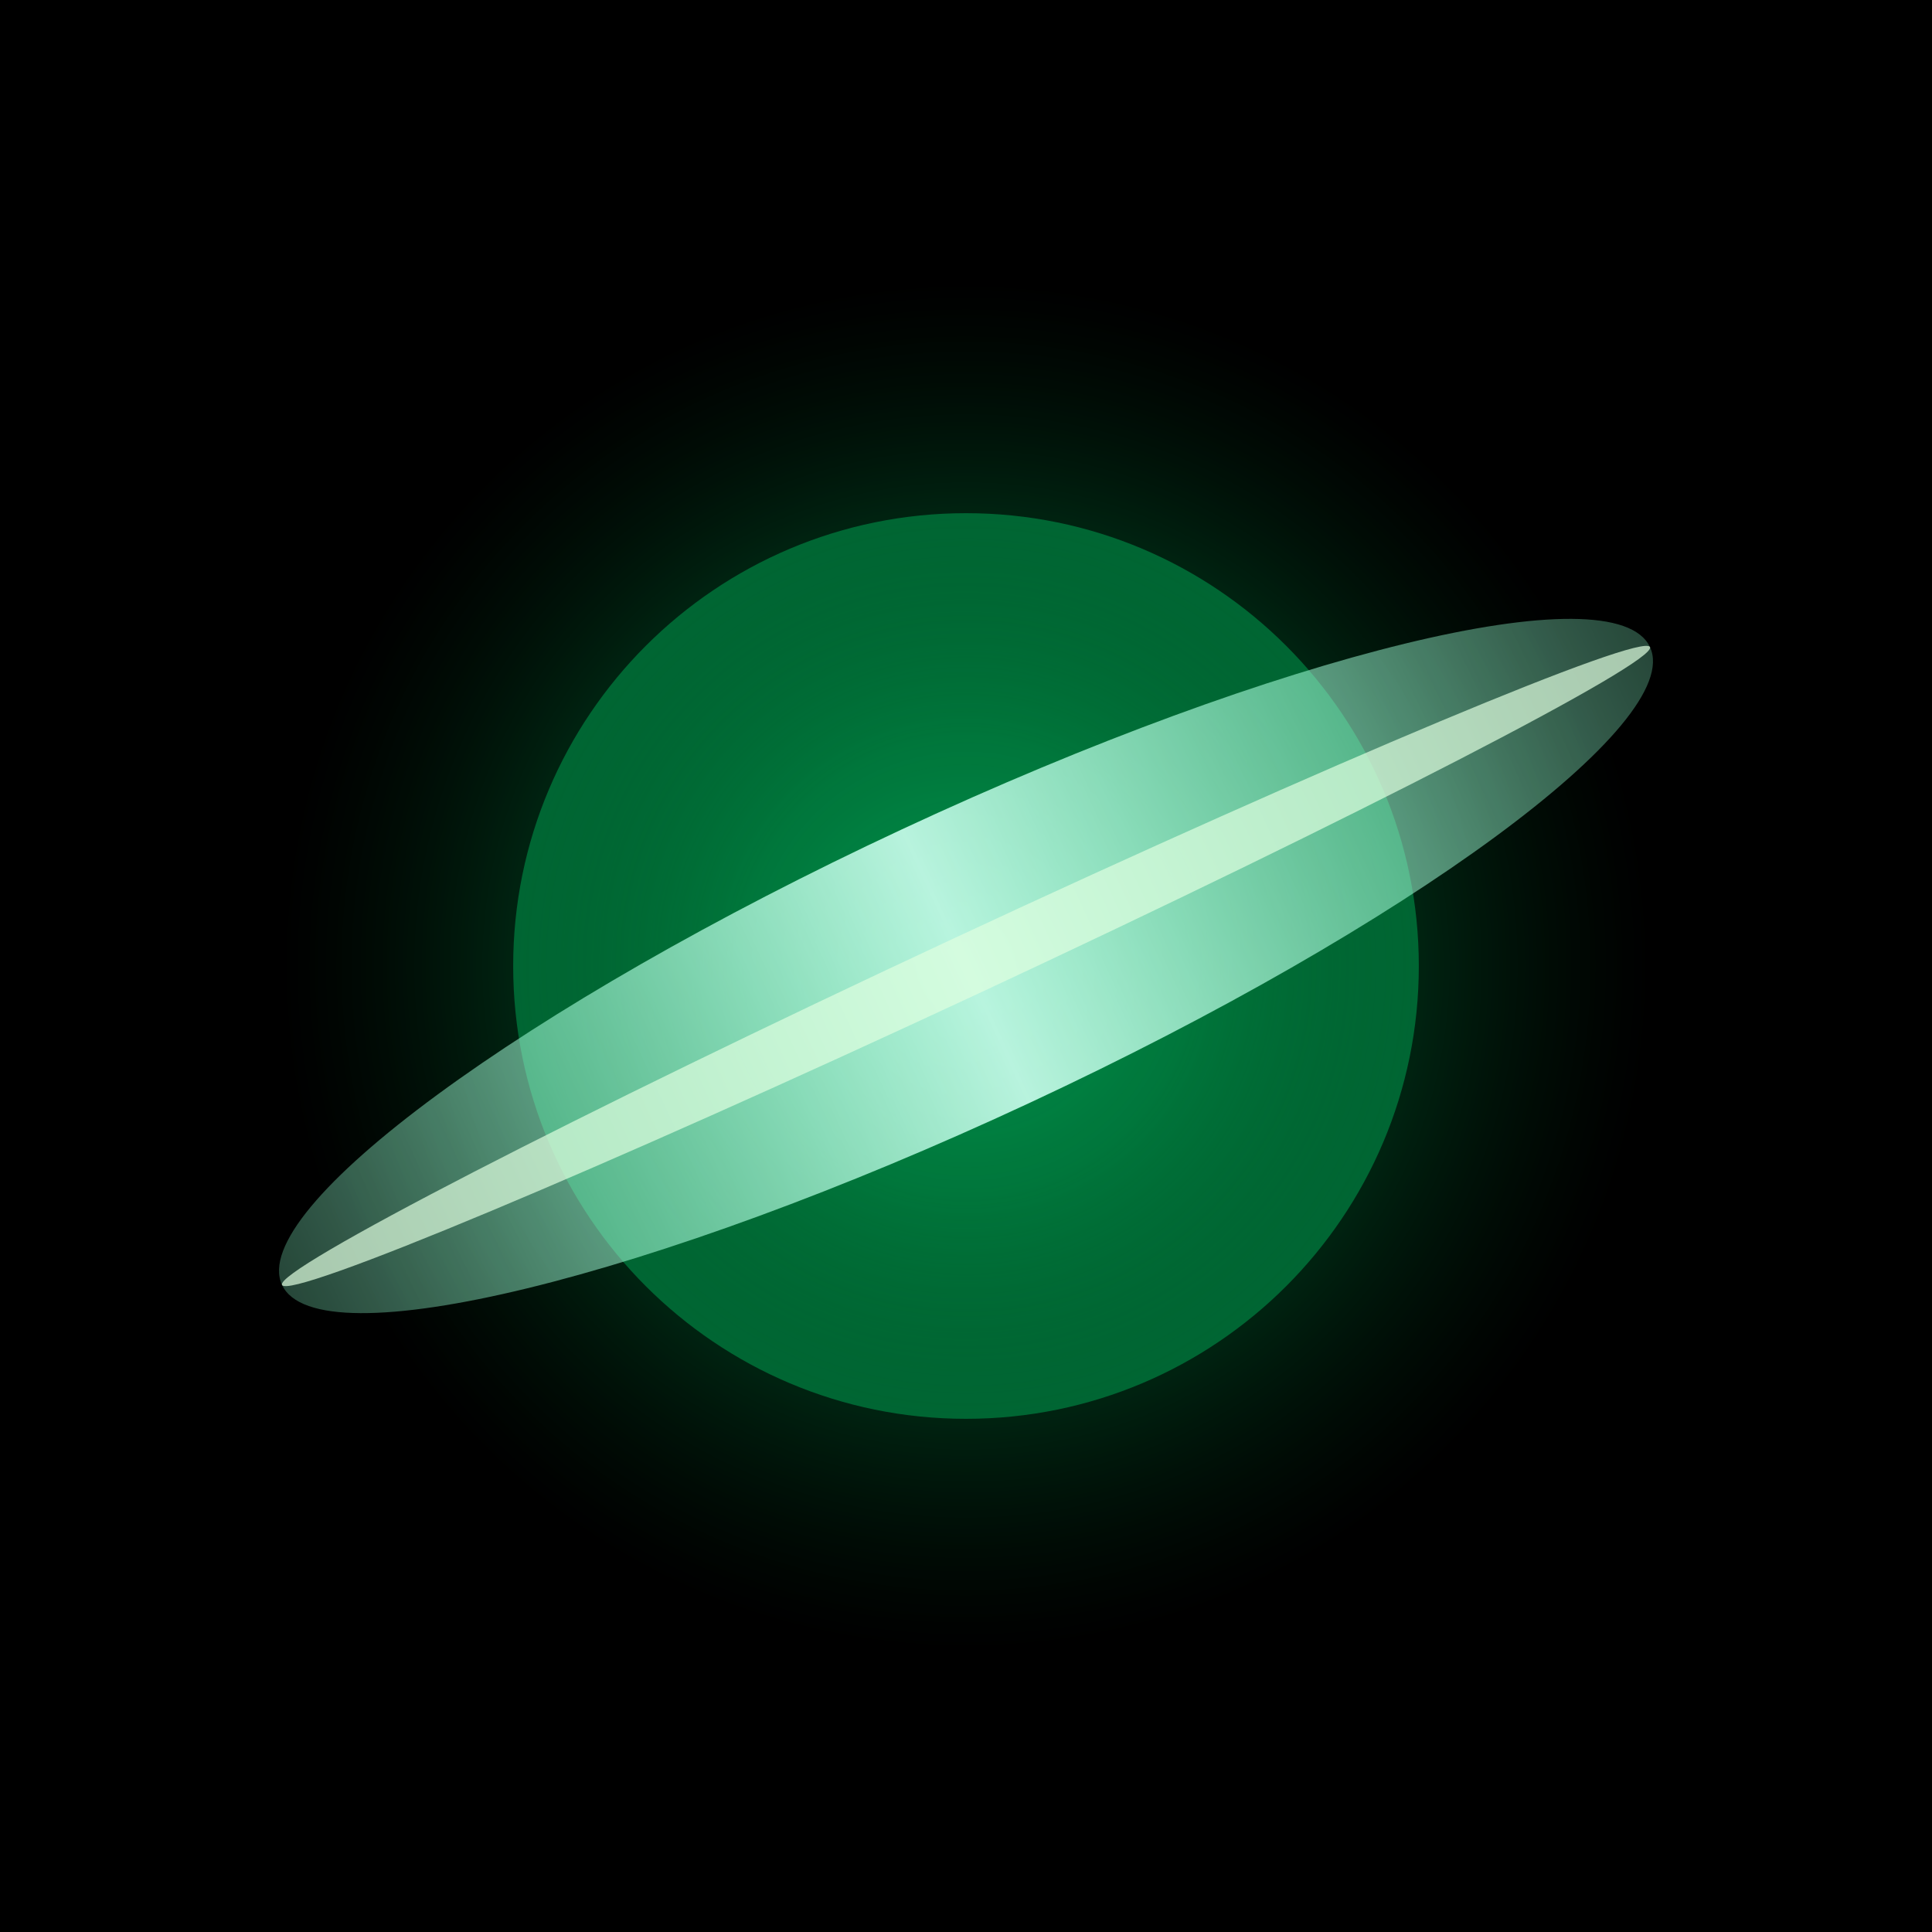
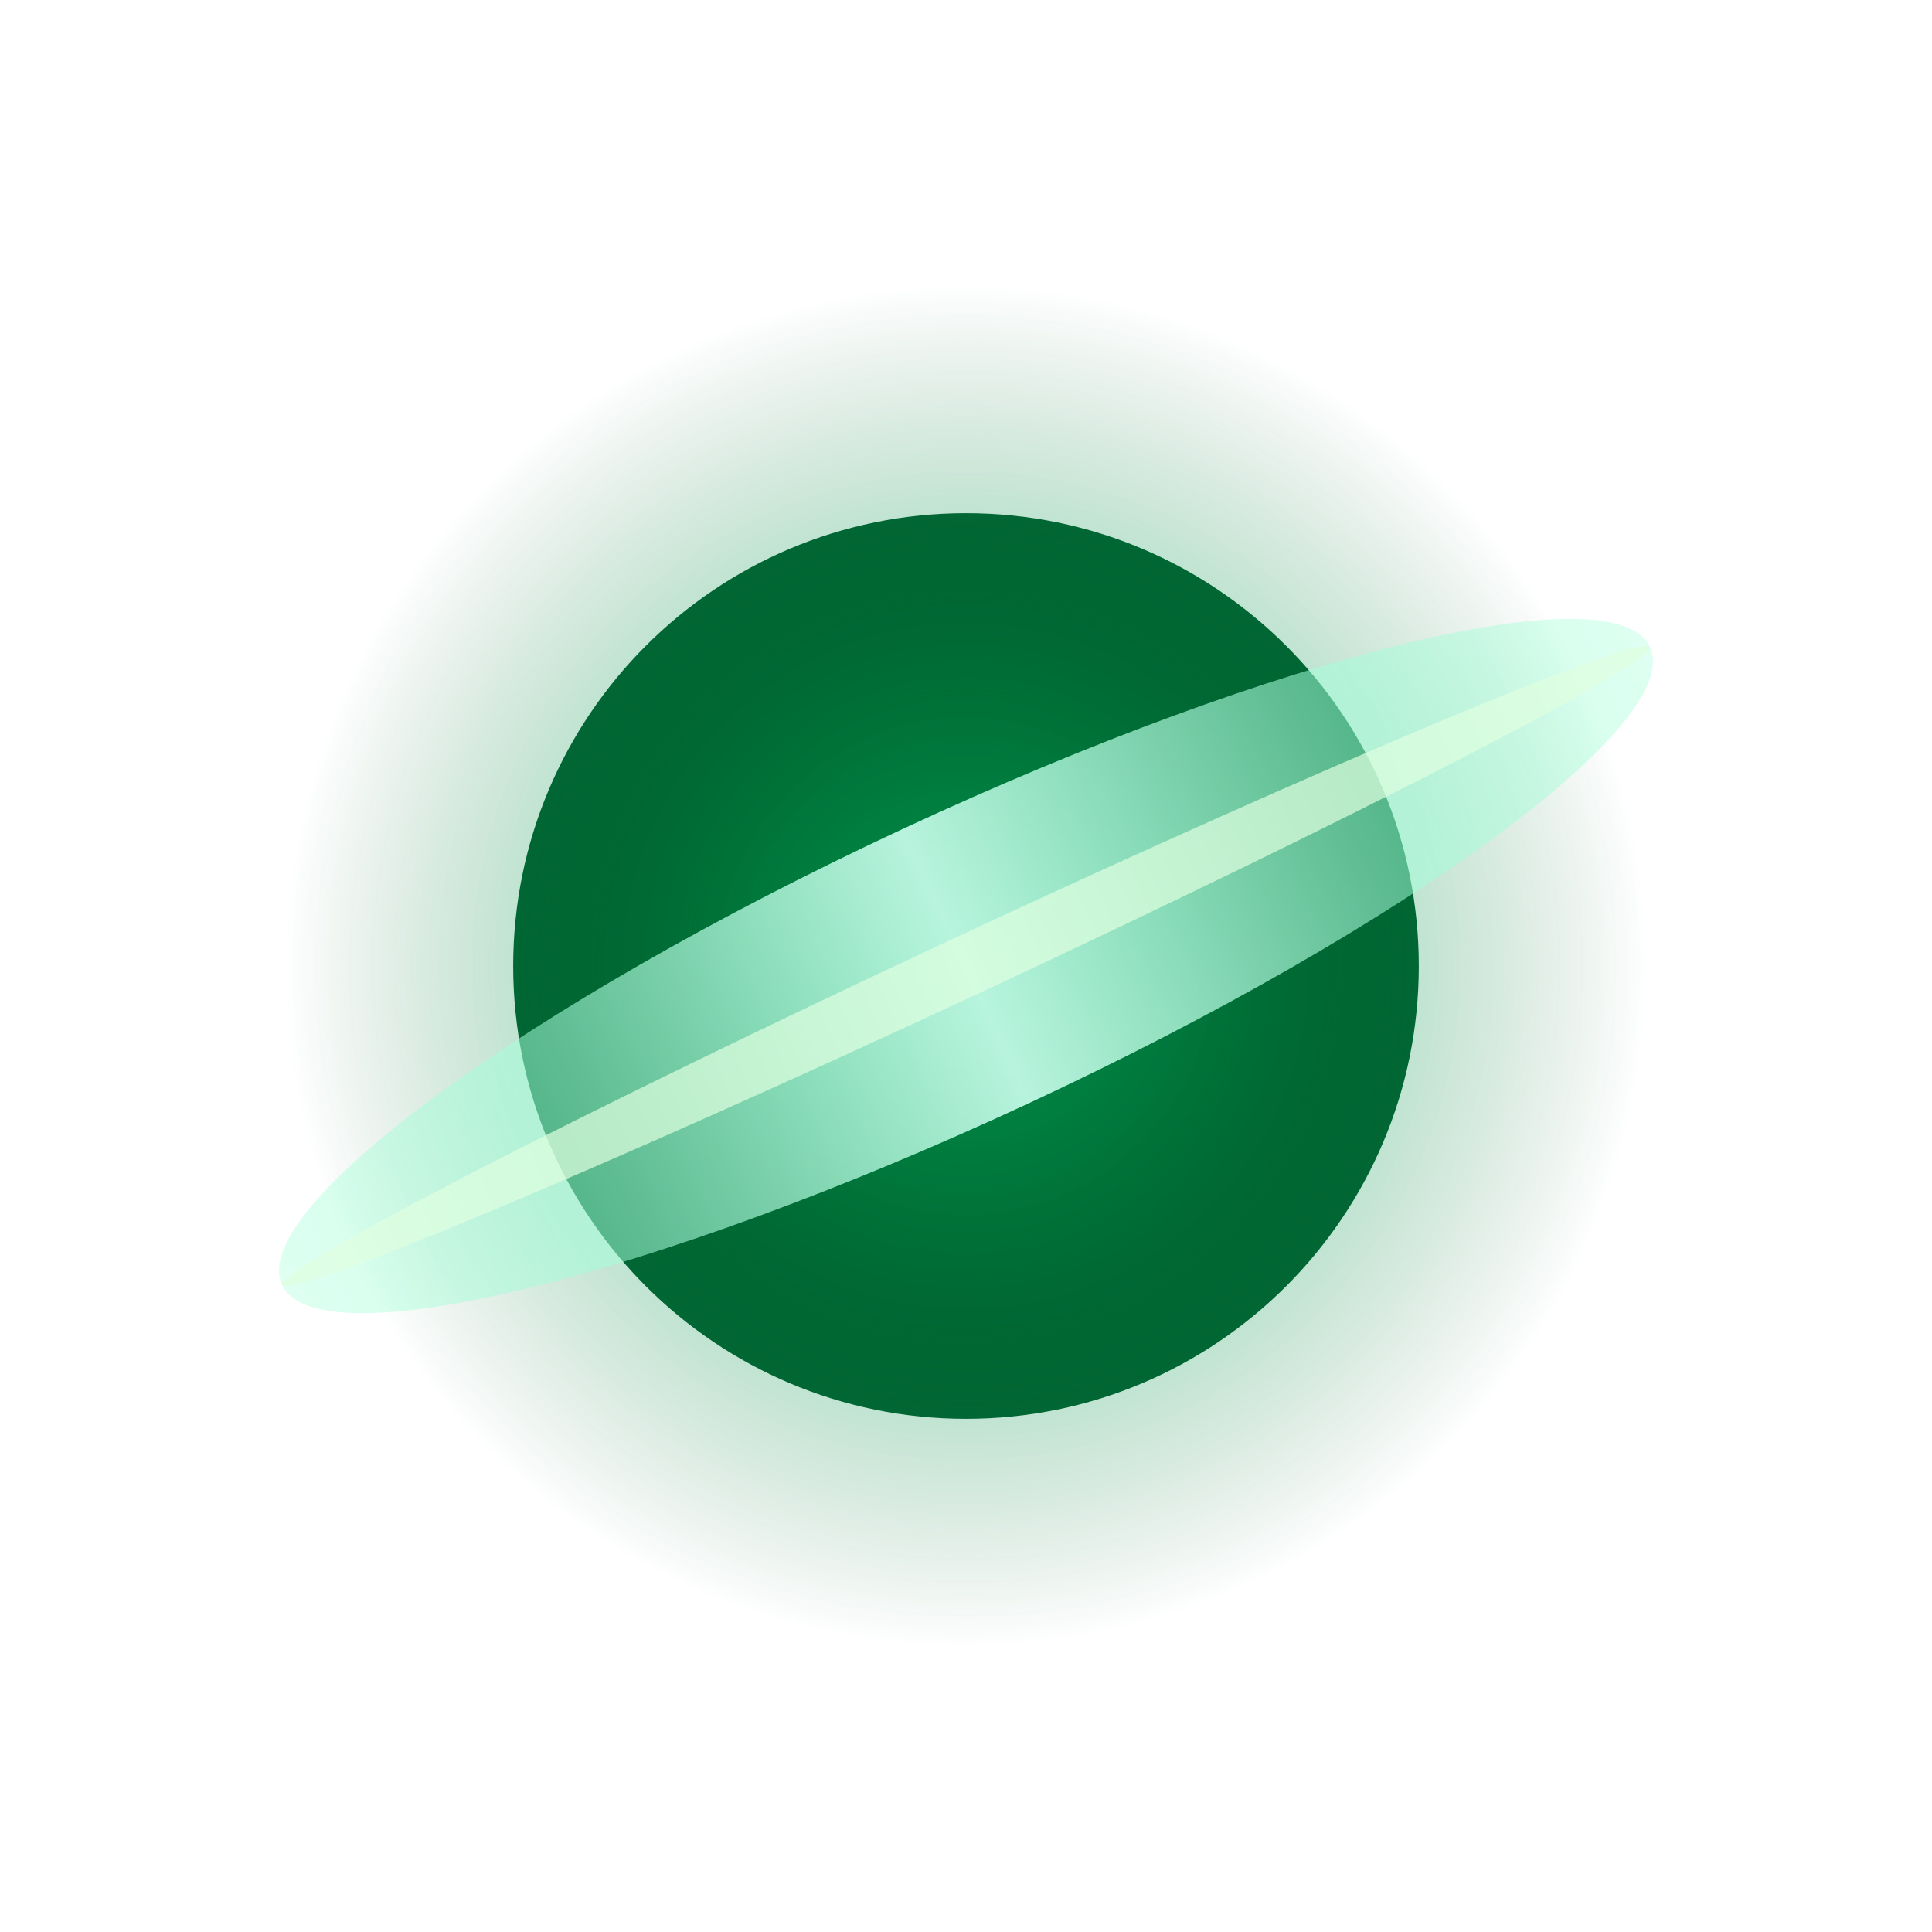
<svg xmlns="http://www.w3.org/2000/svg" width="512" height="512" viewBox="0 0 512 512" fill="none">
-   <rect width="512" height="512" fill="black" />
  <defs>
    <radialGradient id="planetGlow" cx="50%" cy="50%">
      <stop offset="0%" style="stop-color:#00ff88;stop-opacity:0.8" />
      <stop offset="50%" style="stop-color:#00aa55;stop-opacity:0.6" />
      <stop offset="100%" style="stop-color:#005522;stop-opacity:0" />
    </radialGradient>
    <linearGradient id="ringGradient" x1="0%" y1="0%" x2="100%" y2="0%">
      <stop offset="0%" style="stop-color:#88ffcc;stop-opacity:0.3" />
      <stop offset="50%" style="stop-color:#ccffee;stop-opacity:1" />
      <stop offset="100%" style="stop-color:#88ffcc;stop-opacity:0.3" />
    </linearGradient>
  </defs>
  <circle cx="256" cy="256" r="180" fill="url(#planetGlow)" opacity="0.6" />
  <circle cx="256" cy="256" r="120" fill="#006633" />
  <circle cx="256" cy="256" r="120" fill="url(#planetGlow)" opacity="0.4" />
  <ellipse cx="256" cy="256" rx="200" ry="40" fill="url(#ringGradient)" opacity="0.9" transform="rotate(-25 256 256)" />
  <ellipse cx="256" cy="256" rx="200" ry="8" fill="#e0ffe0" opacity="0.7" transform="rotate(-25 256 256)" />
</svg>
